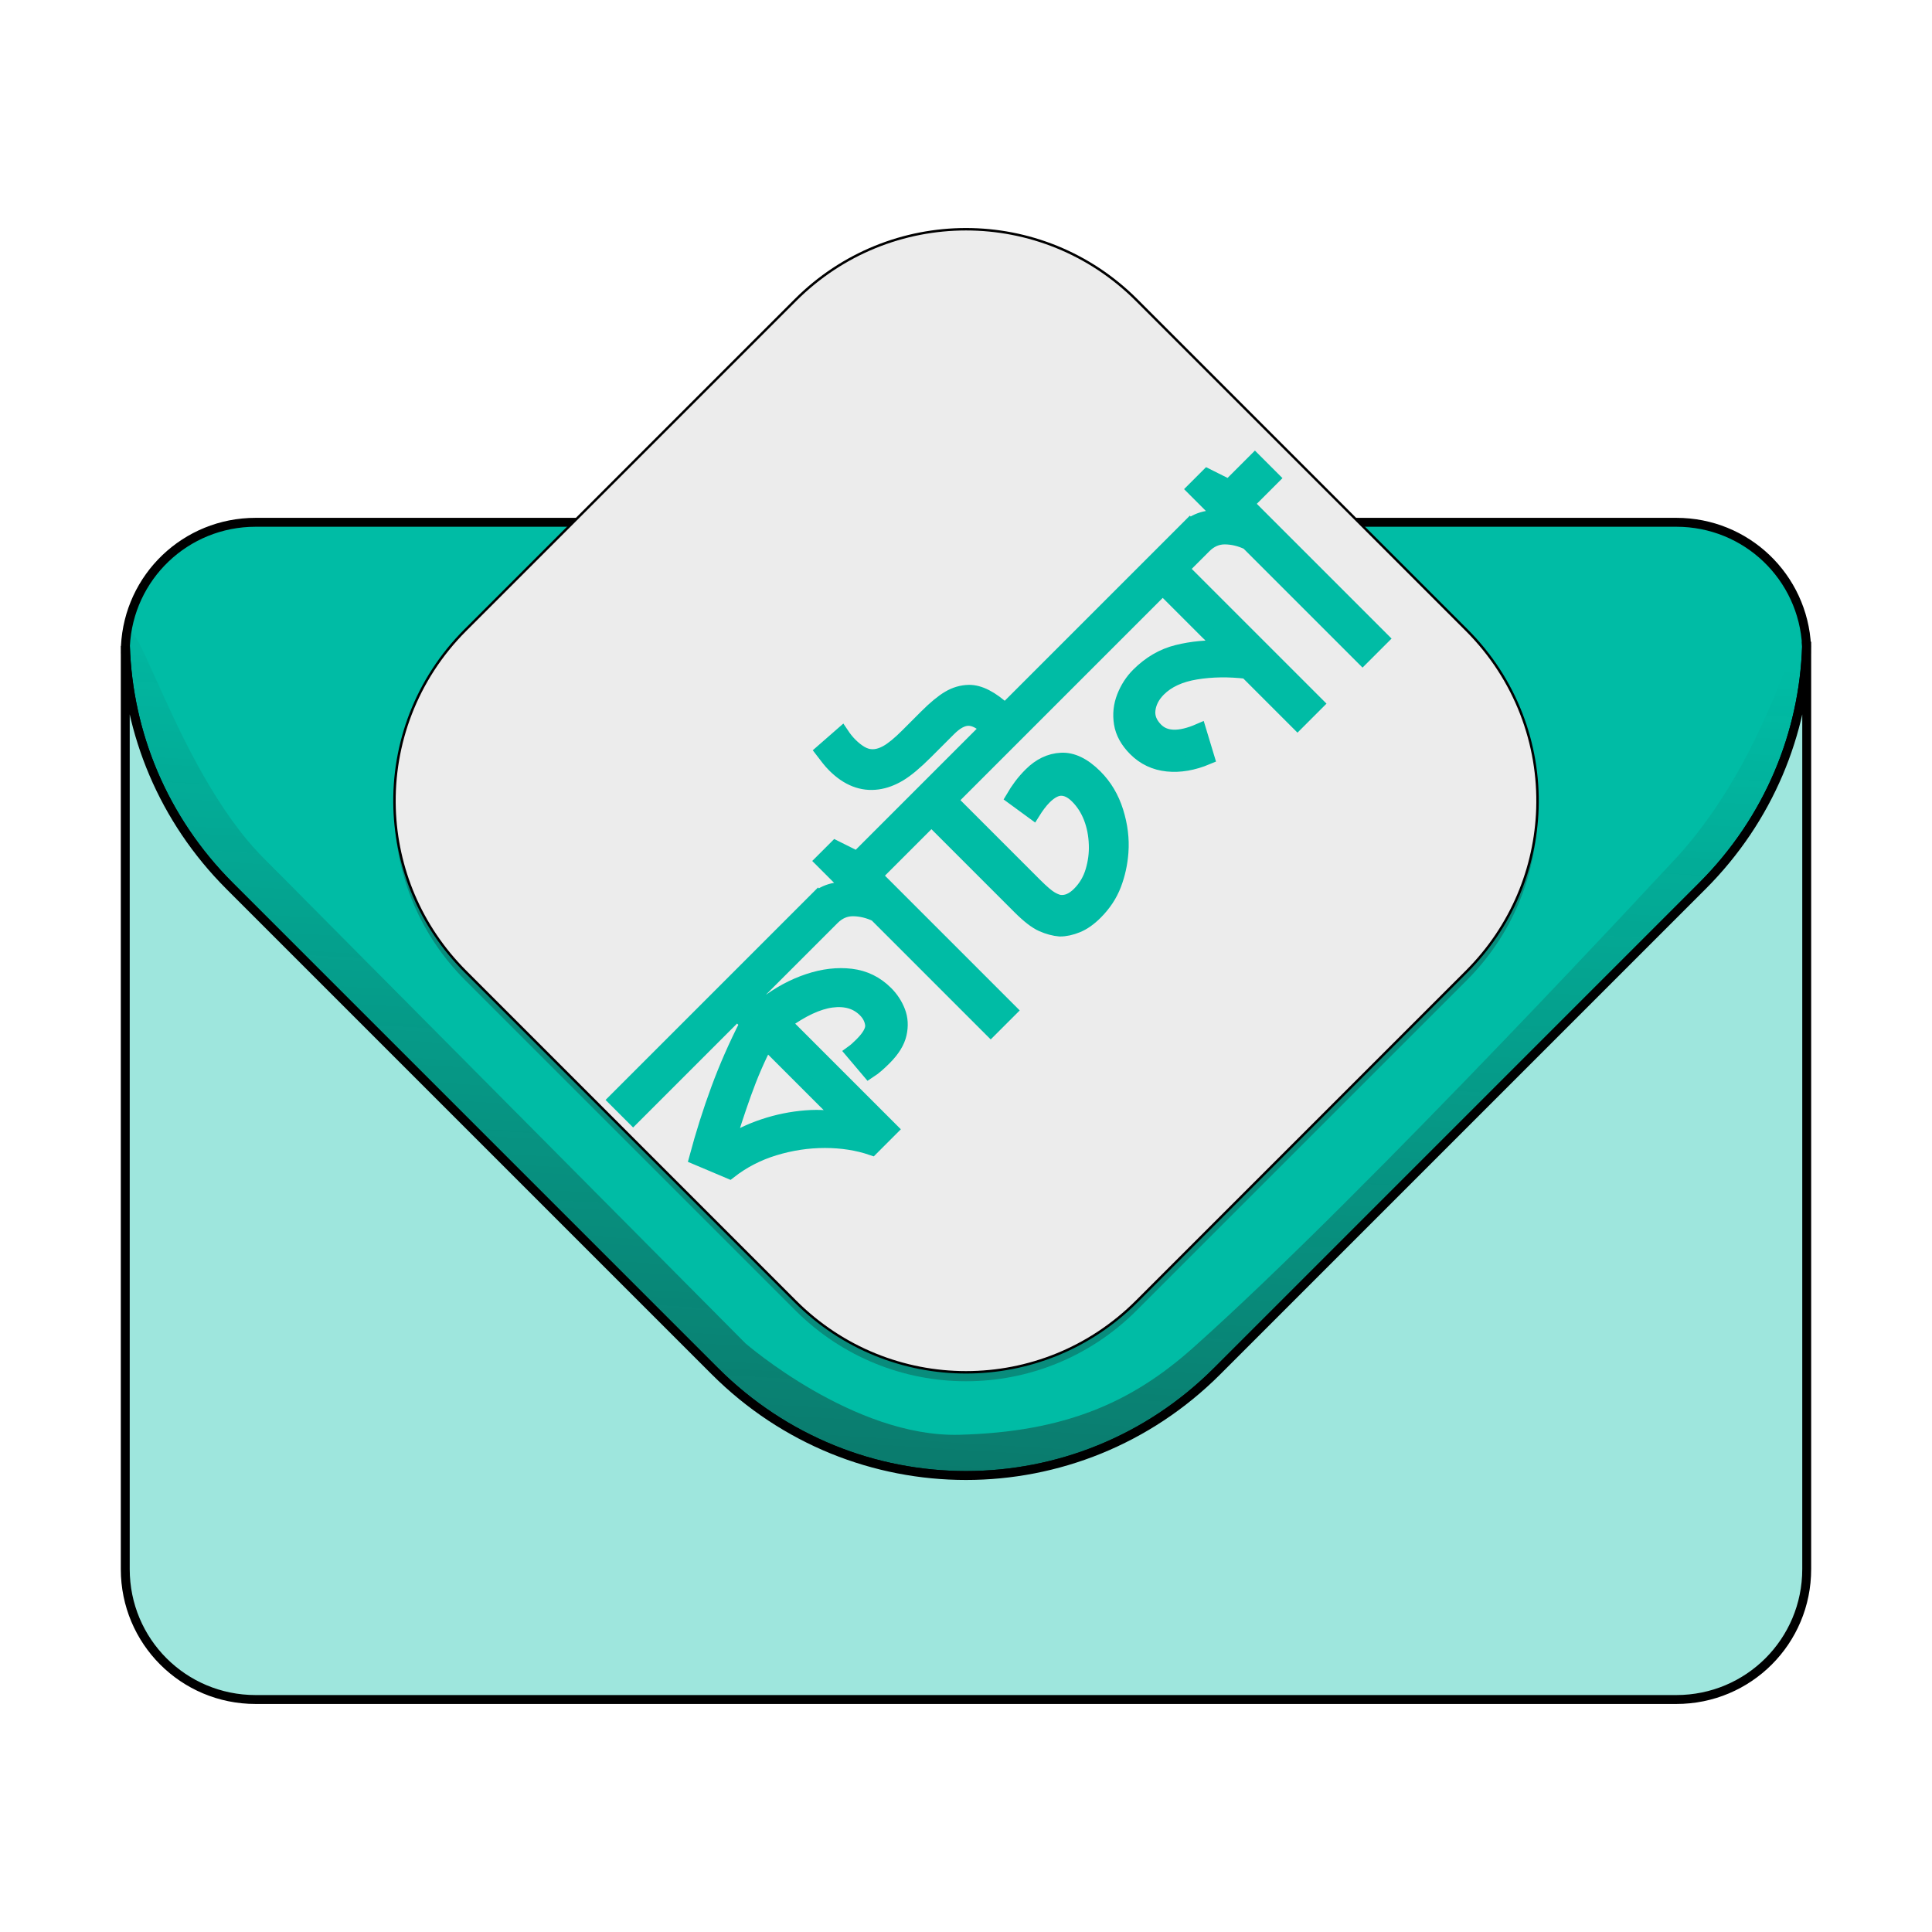
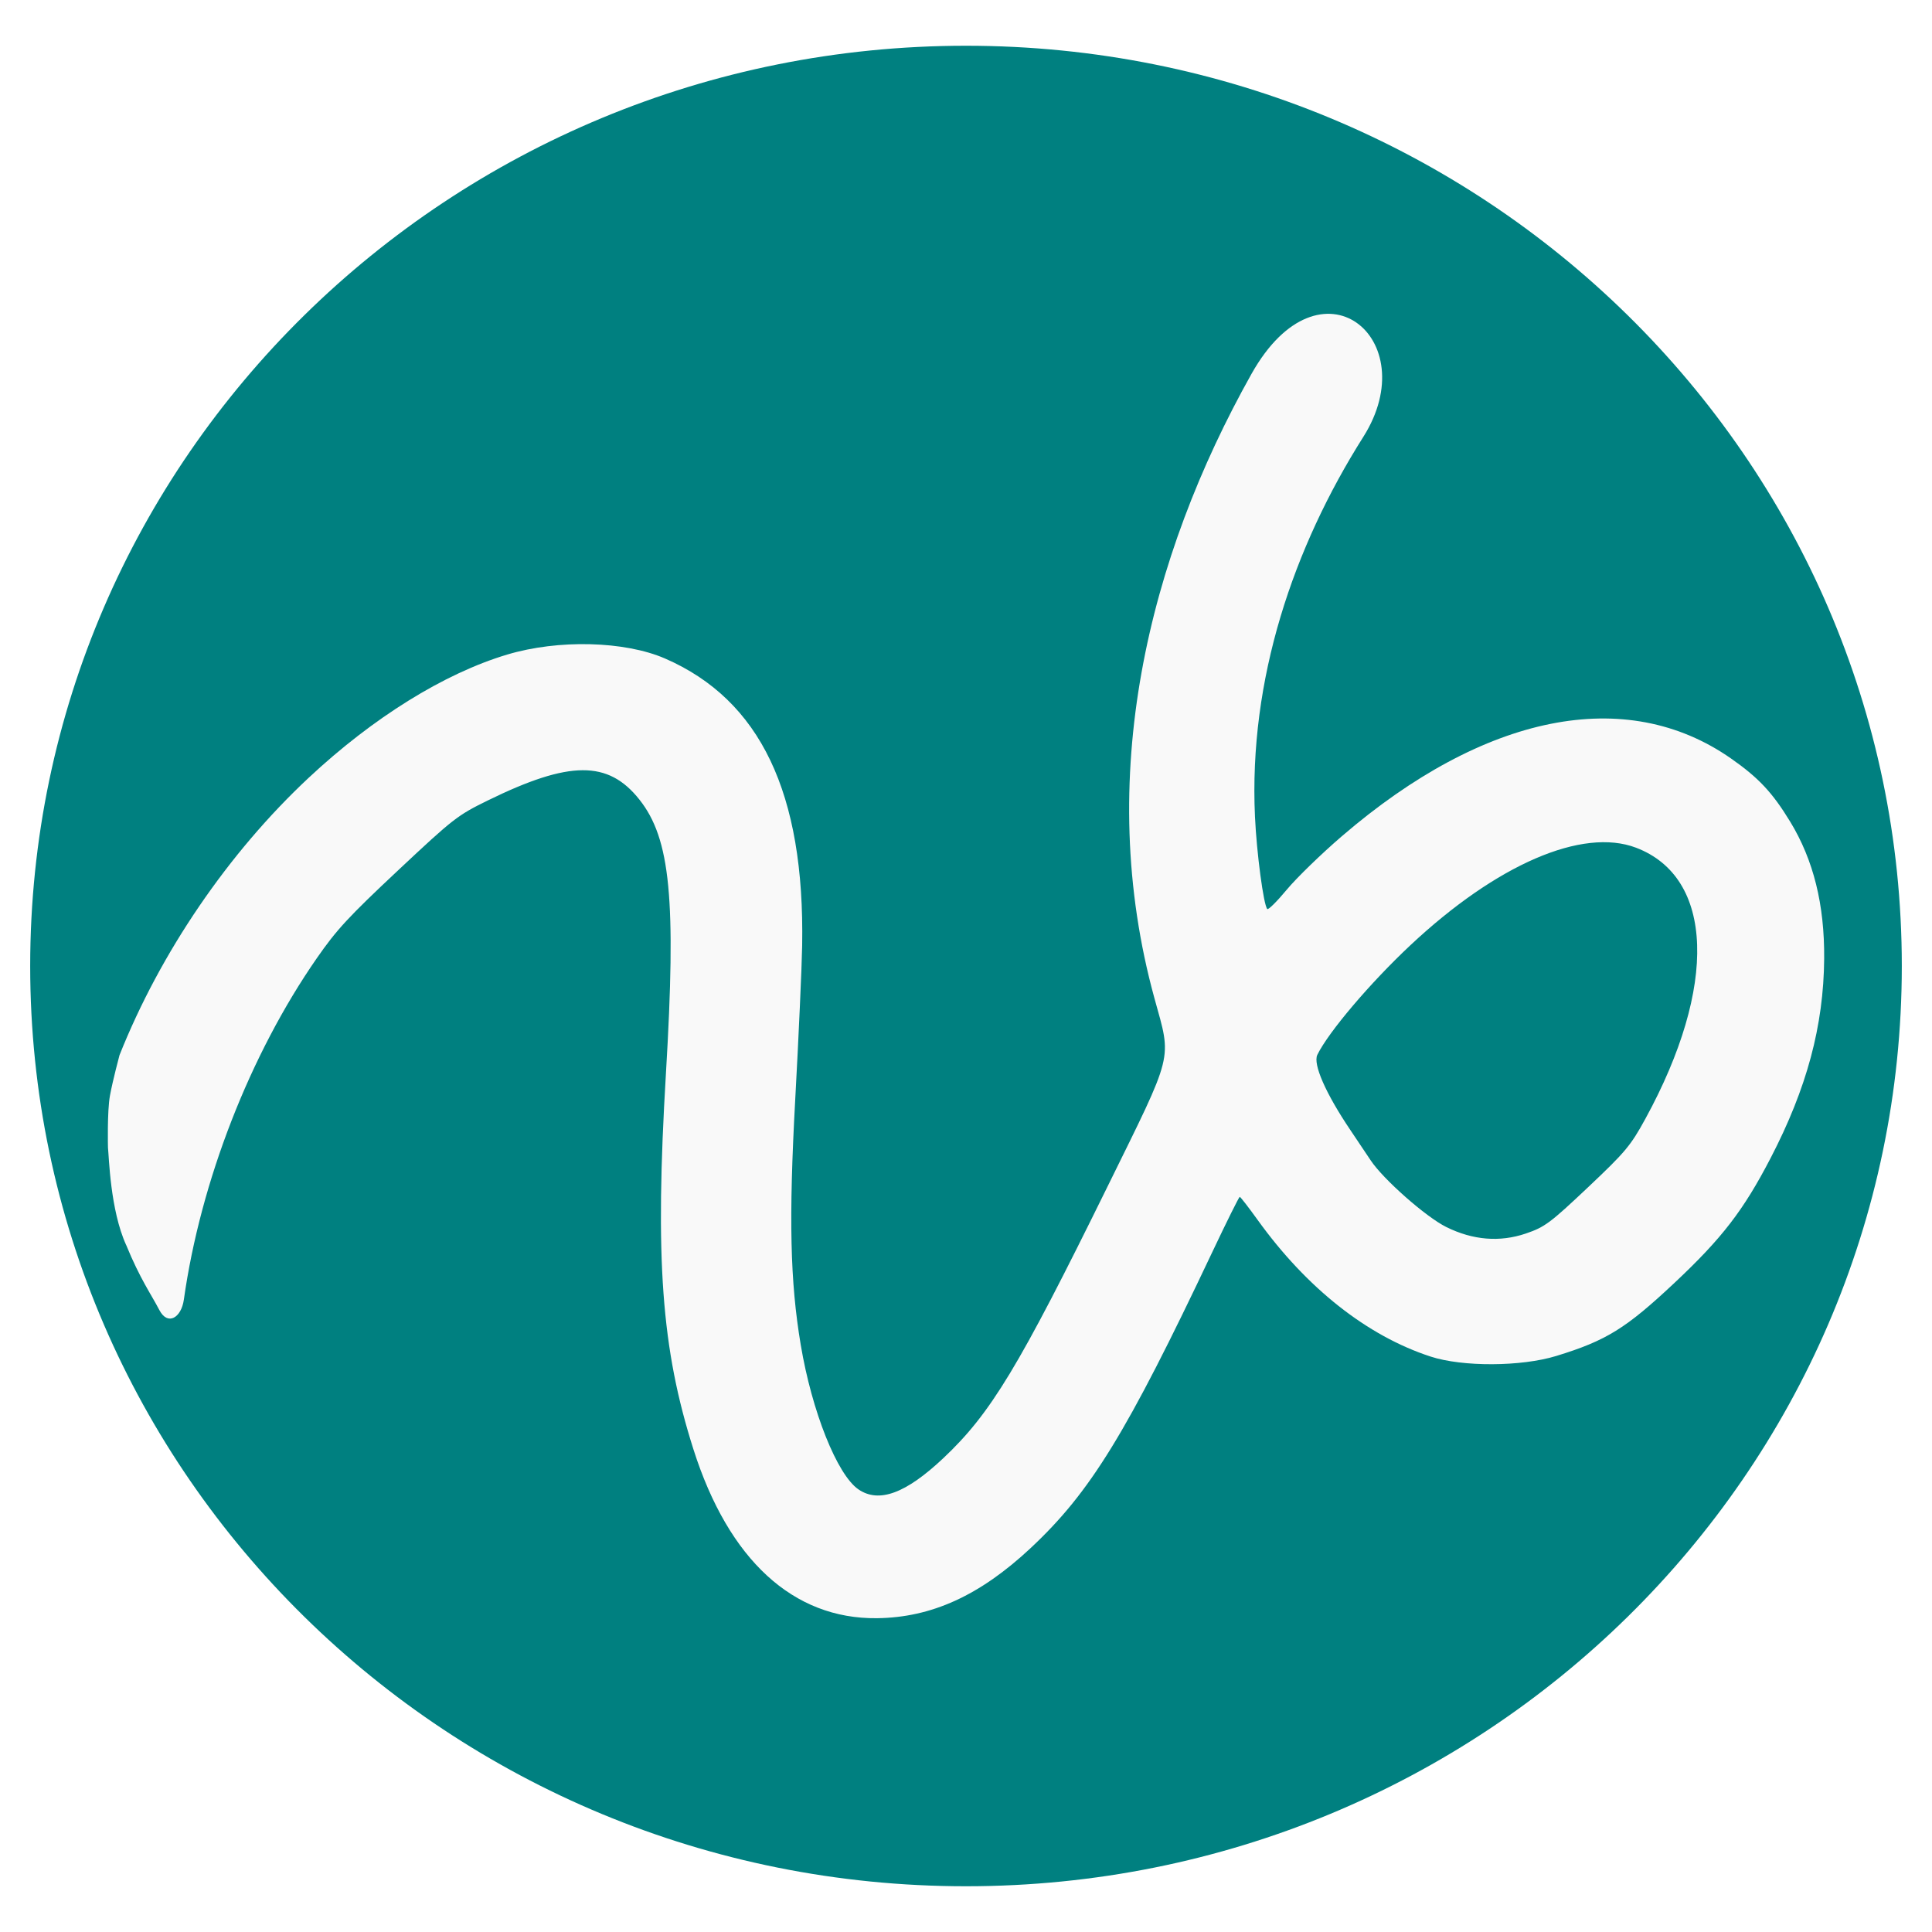
<svg xmlns="http://www.w3.org/2000/svg" width="128" height="128" viewBox="0 0 128 128">
-   <defs>
-     <linearGradient id="fold" gradientUnits="userSpaceOnUse" x1="80.856" y1="128.848" x2="83.941" y2="78.32">
-       <stop offset="0" stop-color="#1a1a1a" />
-       <stop offset="1" stop-color="#1a1a1a" stop-opacity="0" />
-     </linearGradient>
-   </defs>
-   <g transform="matrix(1.116414 0 0 1.116414 -26.2227 -46.3289)" stroke-linecap="round">
-     <path fill="#00bca5" stroke="#000" stroke-width="0.529" d="m 130.698,79.846 c -0.199,-4.107 -3.57,-7.353 -7.728,-7.353 H 38.659 c -4.157,0 -7.529,3.247 -7.728,7.353 0.166,5.159 2.227,10.269 6.182,14.224 l 28.798,28.798 c 8.257,8.257 21.55,8.257 29.807,0 L 124.516,94.07 c 3.955,-3.955 6.015,-9.065 6.182,-14.224 z" />
-     <path fill="url(#fold)" opacity="0.4" d="m 130.698,79.846 c -0.199,-4.107 -1.391,5.516 -7.575,12.387 0,0 -18.419,19.953 -28.829,29.245 -3.643,3.251 -7.605,5 -13.876,5.165 -6.271,0.166 -12.695,-5.43 -12.695,-5.43 L 39.112,92.403 c -5.37,-5.408 -7.981,-16.663 -8.18,-12.557 0.166,5.159 2.227,10.269 6.182,14.224 l 28.798,28.798 c 8.257,8.257 21.55,8.257 29.807,0 L 124.516,94.07 c 3.955,-3.955 6.015,-9.065 6.182,-14.224 z" />
-     <path fill="#9ee6dd" stroke="#000" stroke-width="0.529" d="m 130.698,79.846 c -0.166,5.159 -2.227,10.269 -6.182,14.224 L 95.718,122.868 c -8.257,8.257 -21.55,8.257 -29.807,0 L 37.113,94.07 c -3.955,-3.955 -6.015,-9.065 -6.182,-14.224 -0.006,0.127 -0.009,0.255 -0.009,0.384 v 54.387 c 0,4.286 3.45,7.737 7.736,7.737 h 84.311 c 4.286,0 7.737,-3.451 7.737,-7.737 V 80.23 c 0,-0.129 -0.003,-0.257 -0.009,-0.384 z" />
-     <path fill="#1a1a1a" opacity="0.3" d="m 80.815,55.631 c -3.662,0 -7.325,1.403 -10.131,4.21 L 51.107,79.418 c -2.924,2.924 -4.325,6.778 -4.202,10.593 0.113,3.507 1.514,6.981 4.202,9.669 l 19.577,19.577 c 5.613,5.613 14.65,5.613 20.263,0 L 110.523,99.68 c 2.688,-2.688 4.089,-6.162 4.202,-9.669 0.123,-3.815 -1.278,-7.669 -4.202,-10.593 L 90.946,59.841 C 88.14,57.034 84.477,55.631 80.815,55.631 Z" />
-     <path fill="#ececec" stroke="#000" stroke-width="0.145" d="m 80.815,55.102 c -3.662,0 -7.325,1.403 -10.131,4.21 L 51.107,78.888 c -2.924,2.924 -4.325,6.778 -4.202,10.593 0.113,3.507 1.514,6.981 4.202,9.669 l 19.577,19.577 c 5.613,5.613 14.65,5.613 20.263,0 L 110.523,99.151 c 2.688,-2.688 4.089,-6.162 4.202,-9.669 0.123,-3.815 -1.278,-7.669 -4.202,-10.593 L 90.946,59.312 C 88.14,56.505 84.477,55.102 80.815,55.102 Z" />
-     <path transform="rotate(-45)" fill="#00bca5" stroke="#00bca5" stroke-width="0.855" d="M-17.226 124.803Q-17.226 125.48 -17.493 126.086Q-17.76 126.691 -18.376 127.081Q-18.991 127.471 -20.018 127.471Q-20.346 127.471 -20.644 127.451Q-20.941 127.43 -21.229 127.369L-21.106 125.891Q-20.982 125.911 -20.808 125.922Q-20.634 125.932 -20.408 125.932Q-19.422 125.932 -19.125 125.552Q-18.827 125.172 -18.827 124.639Q-18.827 123.592 -19.812 122.832Q-20.798 122.073 -22.748 121.765V130.715H-24.328Q-24.924 129.504 -25.991 128.436Q-27.058 127.369 -28.423 126.64Q-29.788 125.911 -31.287 125.727L-32.087 123.756Q-30.199 122.668 -28.31 121.796Q-26.422 120.924 -24.328 120.246V119.405H-33.052V117.947H-16.077V119.405H-22.748V120.205Q-21.229 120.41 -19.977 121.036Q-18.725 121.662 -17.975 122.617Q-17.226 123.571 -17.226 124.803ZM-30.178 124.475Q-29.09 124.68 -27.941 125.255Q-26.791 125.829 -25.816 126.661Q-24.841 127.492 -24.267 128.477Q-24.287 128.128 -24.308 127.738Q-24.328 127.348 -24.328 126.835V121.847Q-25.827 122.319 -27.387 123.058Q-28.947 123.797 -30.178 124.475Z M-10.617 117.947V119.405H-12.772V130.715H-14.352V121.088Q-14.599 120.39 -15.081 119.897Q-15.564 119.405 -16.323 119.405H-16.487V117.947H-16.179Q-15.687 117.947 -15.153 118.265Q-14.619 118.584 -14.291 119.24Q-14.311 119.138 -14.332 118.768Q-14.352 118.399 -14.352 118.132V116.592H-13.244L-12.792 117.947Z M-1.859 117.947Q-1.879 117.106 -2.259 116.736Q-2.639 116.367 -3.501 116.367H-5.43Q-6.765 116.367 -7.493 116.182Q-8.222 115.997 -8.735 115.607Q-9.844 114.766 -9.844 113.082Q-9.844 112.816 -9.813 112.559Q-9.782 112.302 -9.741 111.995L-8.222 112.097Q-8.304 112.508 -8.304 112.877Q-8.304 113.329 -8.212 113.678Q-8.119 114.027 -7.914 114.252Q-7.627 114.581 -7.083 114.735Q-6.539 114.889 -5.533 114.889H-3.932Q-2.844 114.889 -2.208 115.053Q-1.571 115.217 -1.12 115.648Q-0.443 116.305 -0.381 117.947H1.877V119.405H-6.436V126.507Q-6.436 127.41 -6.334 127.779Q-6.231 128.149 -6.087 128.313Q-5.718 128.744 -4.958 128.744Q-4.158 128.744 -3.439 128.354Q-2.721 127.964 -2.187 127.389Q-1.592 126.753 -1.274 126.035Q-0.956 125.316 -0.956 124.577Q-0.956 123.92 -1.284 123.582Q-1.612 123.243 -2.372 123.243Q-2.618 123.243 -2.906 123.284Q-3.193 123.325 -3.46 123.387L-3.686 121.929Q-3.296 121.827 -2.875 121.765Q-2.454 121.704 -1.982 121.704Q-0.833 121.704 -0.094 122.371Q0.645 123.038 0.645 124.495Q0.645 125.706 0.05 126.845Q-0.545 127.985 -1.448 128.765Q-2.208 129.421 -3.101 129.822Q-3.994 130.222 -5.061 130.222Q-5.82 130.222 -6.364 129.996Q-6.908 129.77 -7.257 129.421Q-7.586 129.031 -7.801 128.477Q-8.017 127.923 -8.017 126.794V119.405H-10.172V117.947Z M15.13 117.947V119.405H12.975V130.715H11.394V126.445Q10.409 125.193 9.239 124.351Q8.069 123.51 6.961 123.51Q6.201 123.51 5.678 123.91Q5.154 124.31 5.154 125.09Q5.154 126.24 6.92 126.938L6.14 128.395Q4.887 127.882 4.179 127.01Q3.471 126.137 3.471 125.029Q3.471 124.023 3.954 123.356Q4.436 122.689 5.185 122.36Q5.934 122.032 6.714 122.032Q8.172 122.032 9.311 122.72Q10.45 123.407 11.456 124.495Q11.415 124.146 11.405 123.797Q11.394 123.448 11.394 123.099V119.405H2.322V117.947Z M20.59 117.947V119.405H18.435V130.715H16.854V121.088Q16.608 120.39 16.126 119.897Q15.643 119.405 14.884 119.405H14.72V117.947H15.027Q15.52 117.947 16.054 118.265Q16.587 118.584 16.916 119.24Q16.895 119.138 16.875 118.768Q16.854 118.399 16.854 118.132V116.592H17.963L18.414 117.947Z" />
+   <g transform="matrix(0.538933 0 0 0.538933 -0.5955 1.0052)">
+     <ellipse cx="119.858" cy="116.888" rx="115.042" ry="113.130" fill="#008080" />
+     <path fill="#f9f9f9" transform="translate(116.2128 -615.6395)" d="m -99.6,766.827 c -1.967,-4.318 -2.108,-10.857 -2.235,-11.986 0,0 -0.108,-4.476 0.245,-6.384 0.352,-1.909 1.173,-4.968 1.173,-4.968 5.029,-12.627 13.367,-24.854 23.253,-34.096 7.924,-7.408 16.664,-12.833 24.41,-15.152 6.277,-1.879 14.442,-1.673 19.409,0.49 11.708,5.098 17.174,16.544 16.849,35.284 -0.047,2.684 -0.429,11.189 -0.851,18.9 -0.803,14.689 -0.631,22.367 0.674,30.173 1.372,8.203 4.474,15.978 7.092,17.777 2.519,1.73 5.825,0.514 10.447,-3.842 5.821,-5.487 9.247,-11.152 20.149,-33.322 8.266,-16.809 7.928,-15.454 5.798,-23.199 -7.453,-27.104 -0.752,-54.163 11.931,-76.767 8.461,-15.078 21.358,-4.295 13.746,7.742 -8.608,13.611 -14.104,29.805 -13.32,46.699 0.209,4.495 1.057,10.861 1.512,11.347 0.124,0.132 1.202,-0.939 2.397,-2.379 1.195,-1.44 4.24,-4.396 6.768,-6.569 17.547,-15.083 34.938,-18.562 47.826,-9.57 3.403,2.374 5.112,4.199 7.295,7.786 2.866,4.711 4.226,10.194 4.175,16.824 -0.064,8.257 -2.127,15.939 -6.588,24.532 -3.335,6.426 -5.973,9.851 -11.804,15.325 -5.985,5.62 -8.389,7.106 -14.544,8.995 -4.307,1.322 -11.515,1.356 -15.448,0.073 -7.804,-2.546 -15.229,-8.412 -21.265,-16.801 -1.12,-1.556 -2.108,-2.831 -2.196,-2.834 -0.088,-0.003 -1.605,3.05 -3.372,6.784 -10.564,22.329 -14.983,29.527 -22.356,36.415 -6.219,5.811 -12.171,8.522 -18.87,8.6 -10.302,0.119 -18.235,-7.175 -22.554,-20.736 -3.95,-12.403 -4.752,-23.348 -3.388,-46.249 1.274,-21.388 0.553,-28.837 -3.257,-33.644 -3.838,-4.844 -8.582,-4.822 -18.609,0.086 -3.769,1.845 -4.242,2.213 -11.071,8.616 -6.105,5.725 -7.544,7.281 -9.985,10.796 -8.216,11.833 -14.292,27.439 -16.344,41.981 -0.31,2.198 -1.975,3.254 -3.011,1.266 -1.036,-1.988 -2.357,-3.797 -4.078,-7.992 z m 162.281,-2.214 c 3.276,1.623 6.583,1.893 9.793,0.8 2.317,-0.789 2.973,-1.277 7.615,-5.659 4.618,-4.36 5.261,-5.127 7.078,-8.451 8.899,-16.274 8.438,-29.67 -1.148,-33.316 -6.6,-2.51 -17.141,2.047 -27.756,11.999 -4.94,4.631 -10.058,10.661 -11.427,13.46 -0.557,1.139 1.025,4.744 4.055,9.241 1.015,1.506 2.138,3.181 2.496,3.723 1.539,2.327 6.79,6.962 9.294,8.202 z" />
  </g>
</svg>
